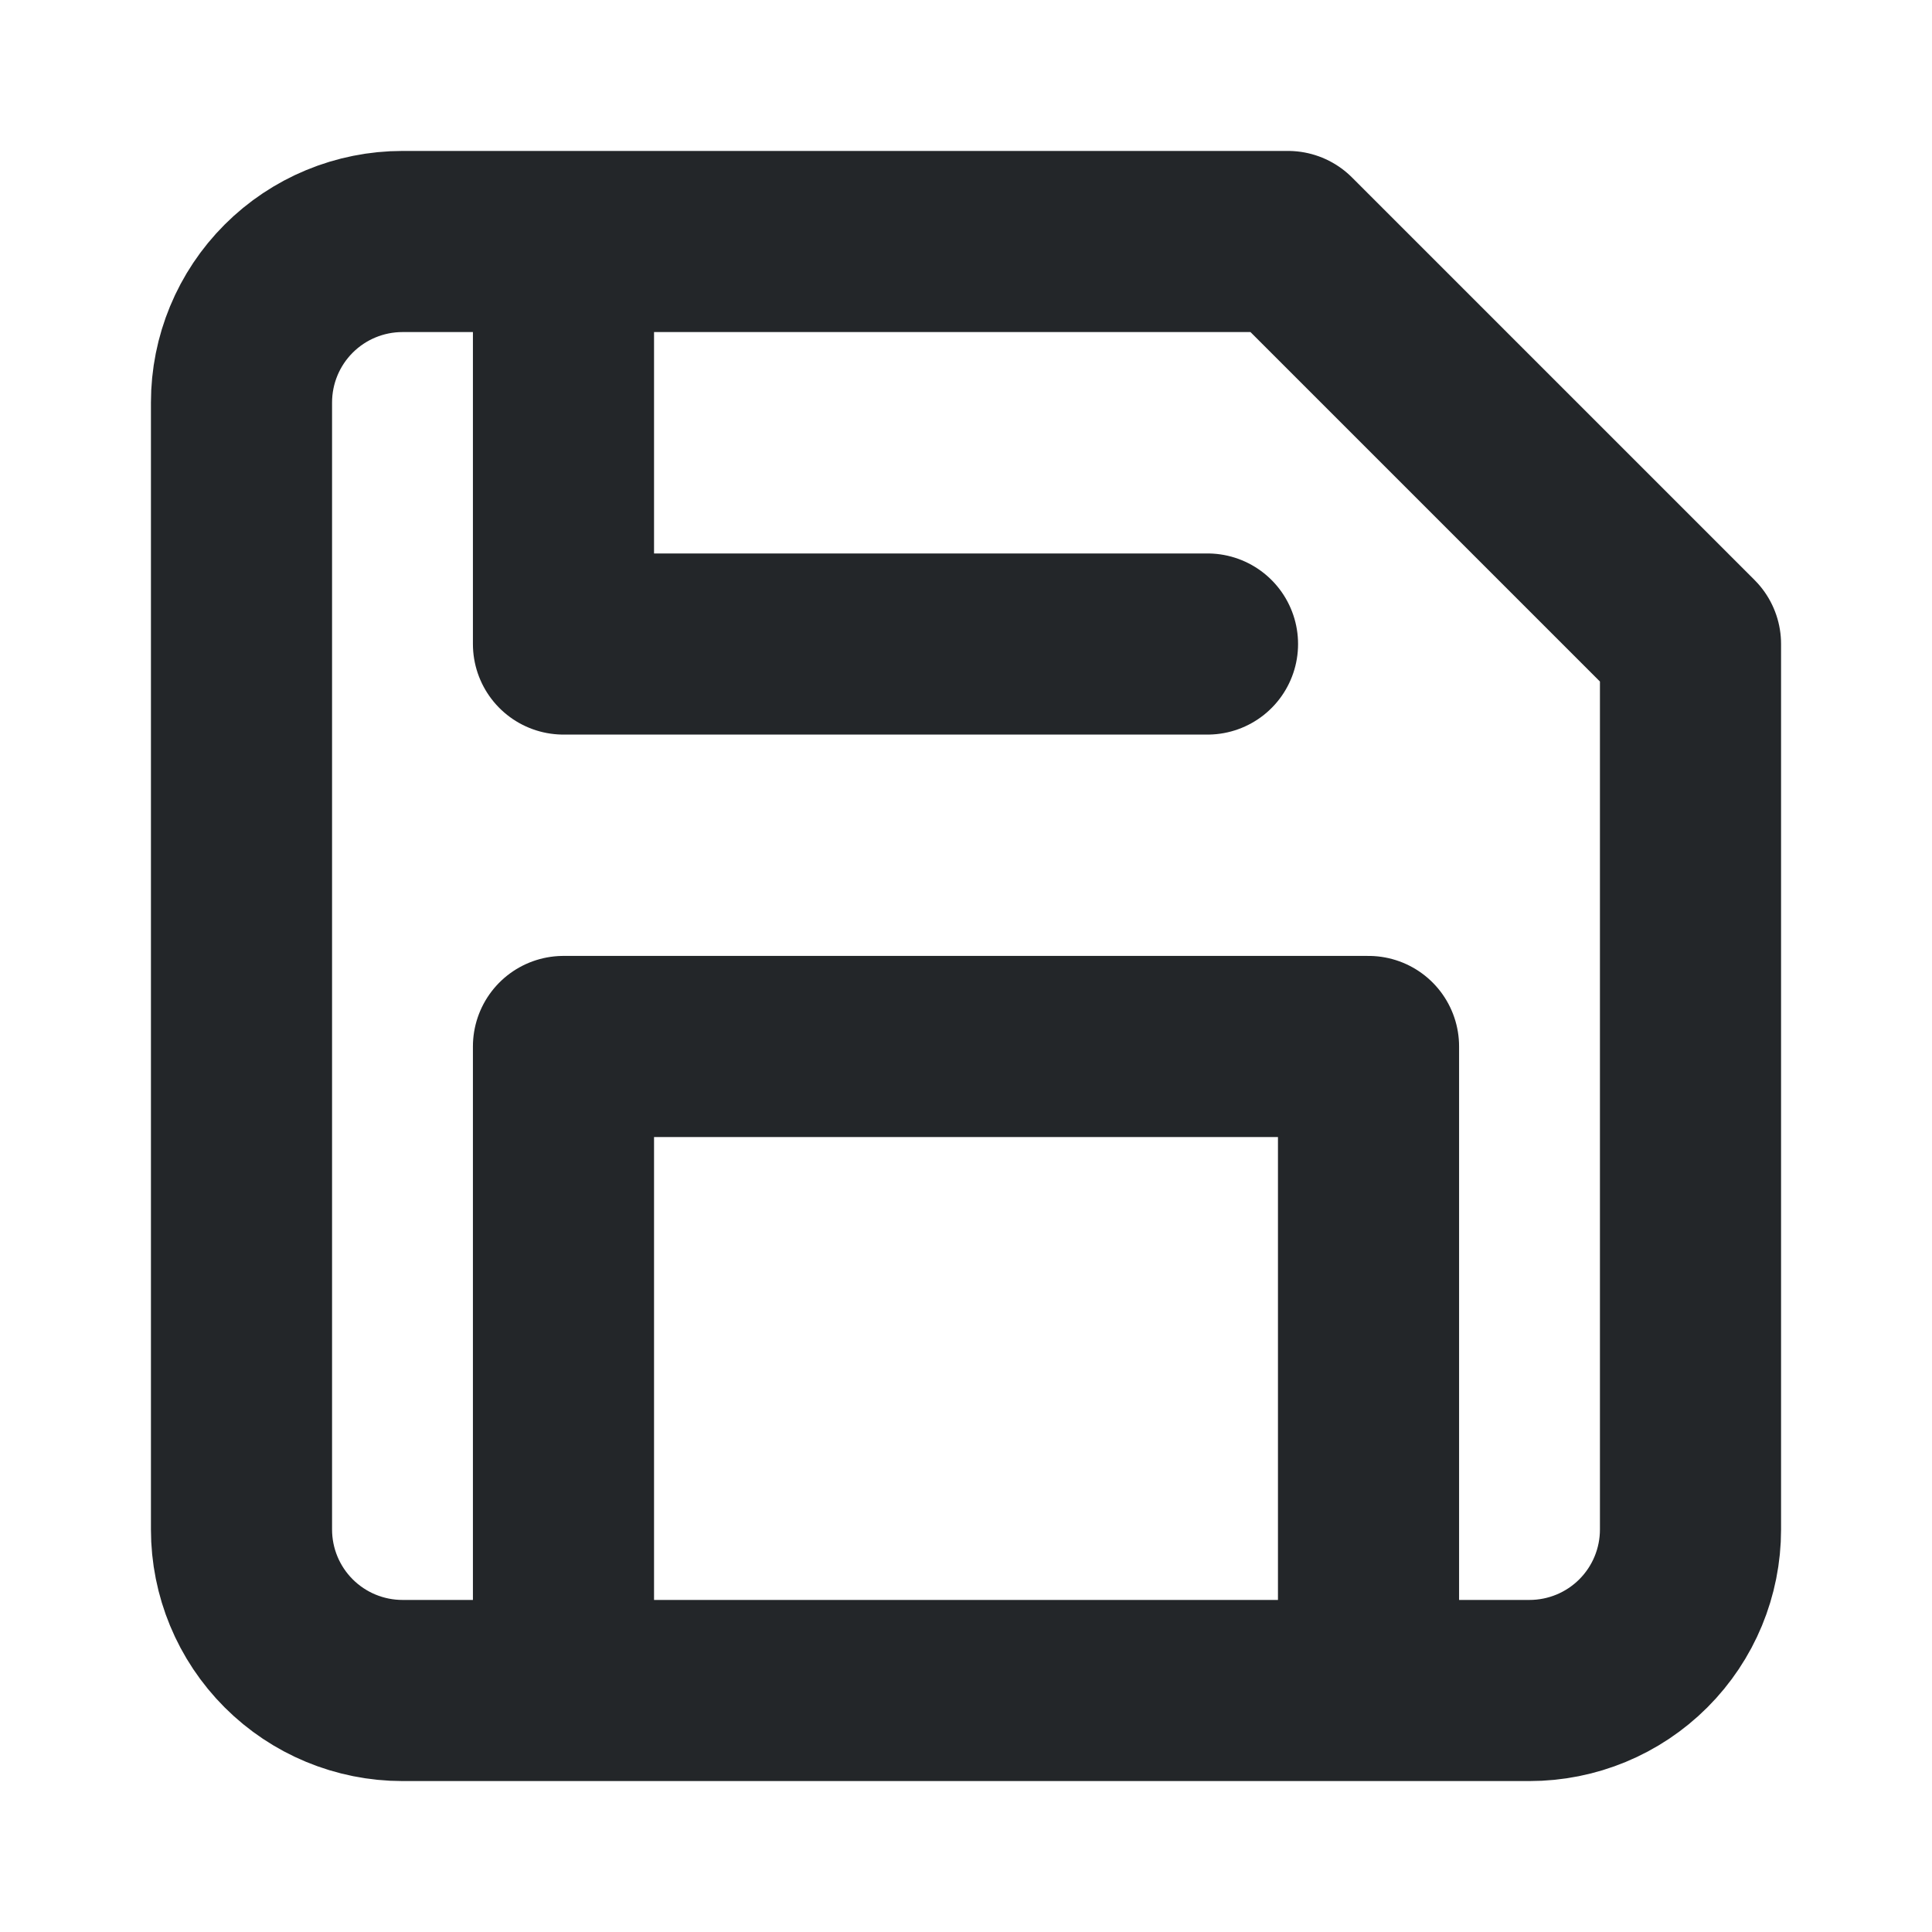
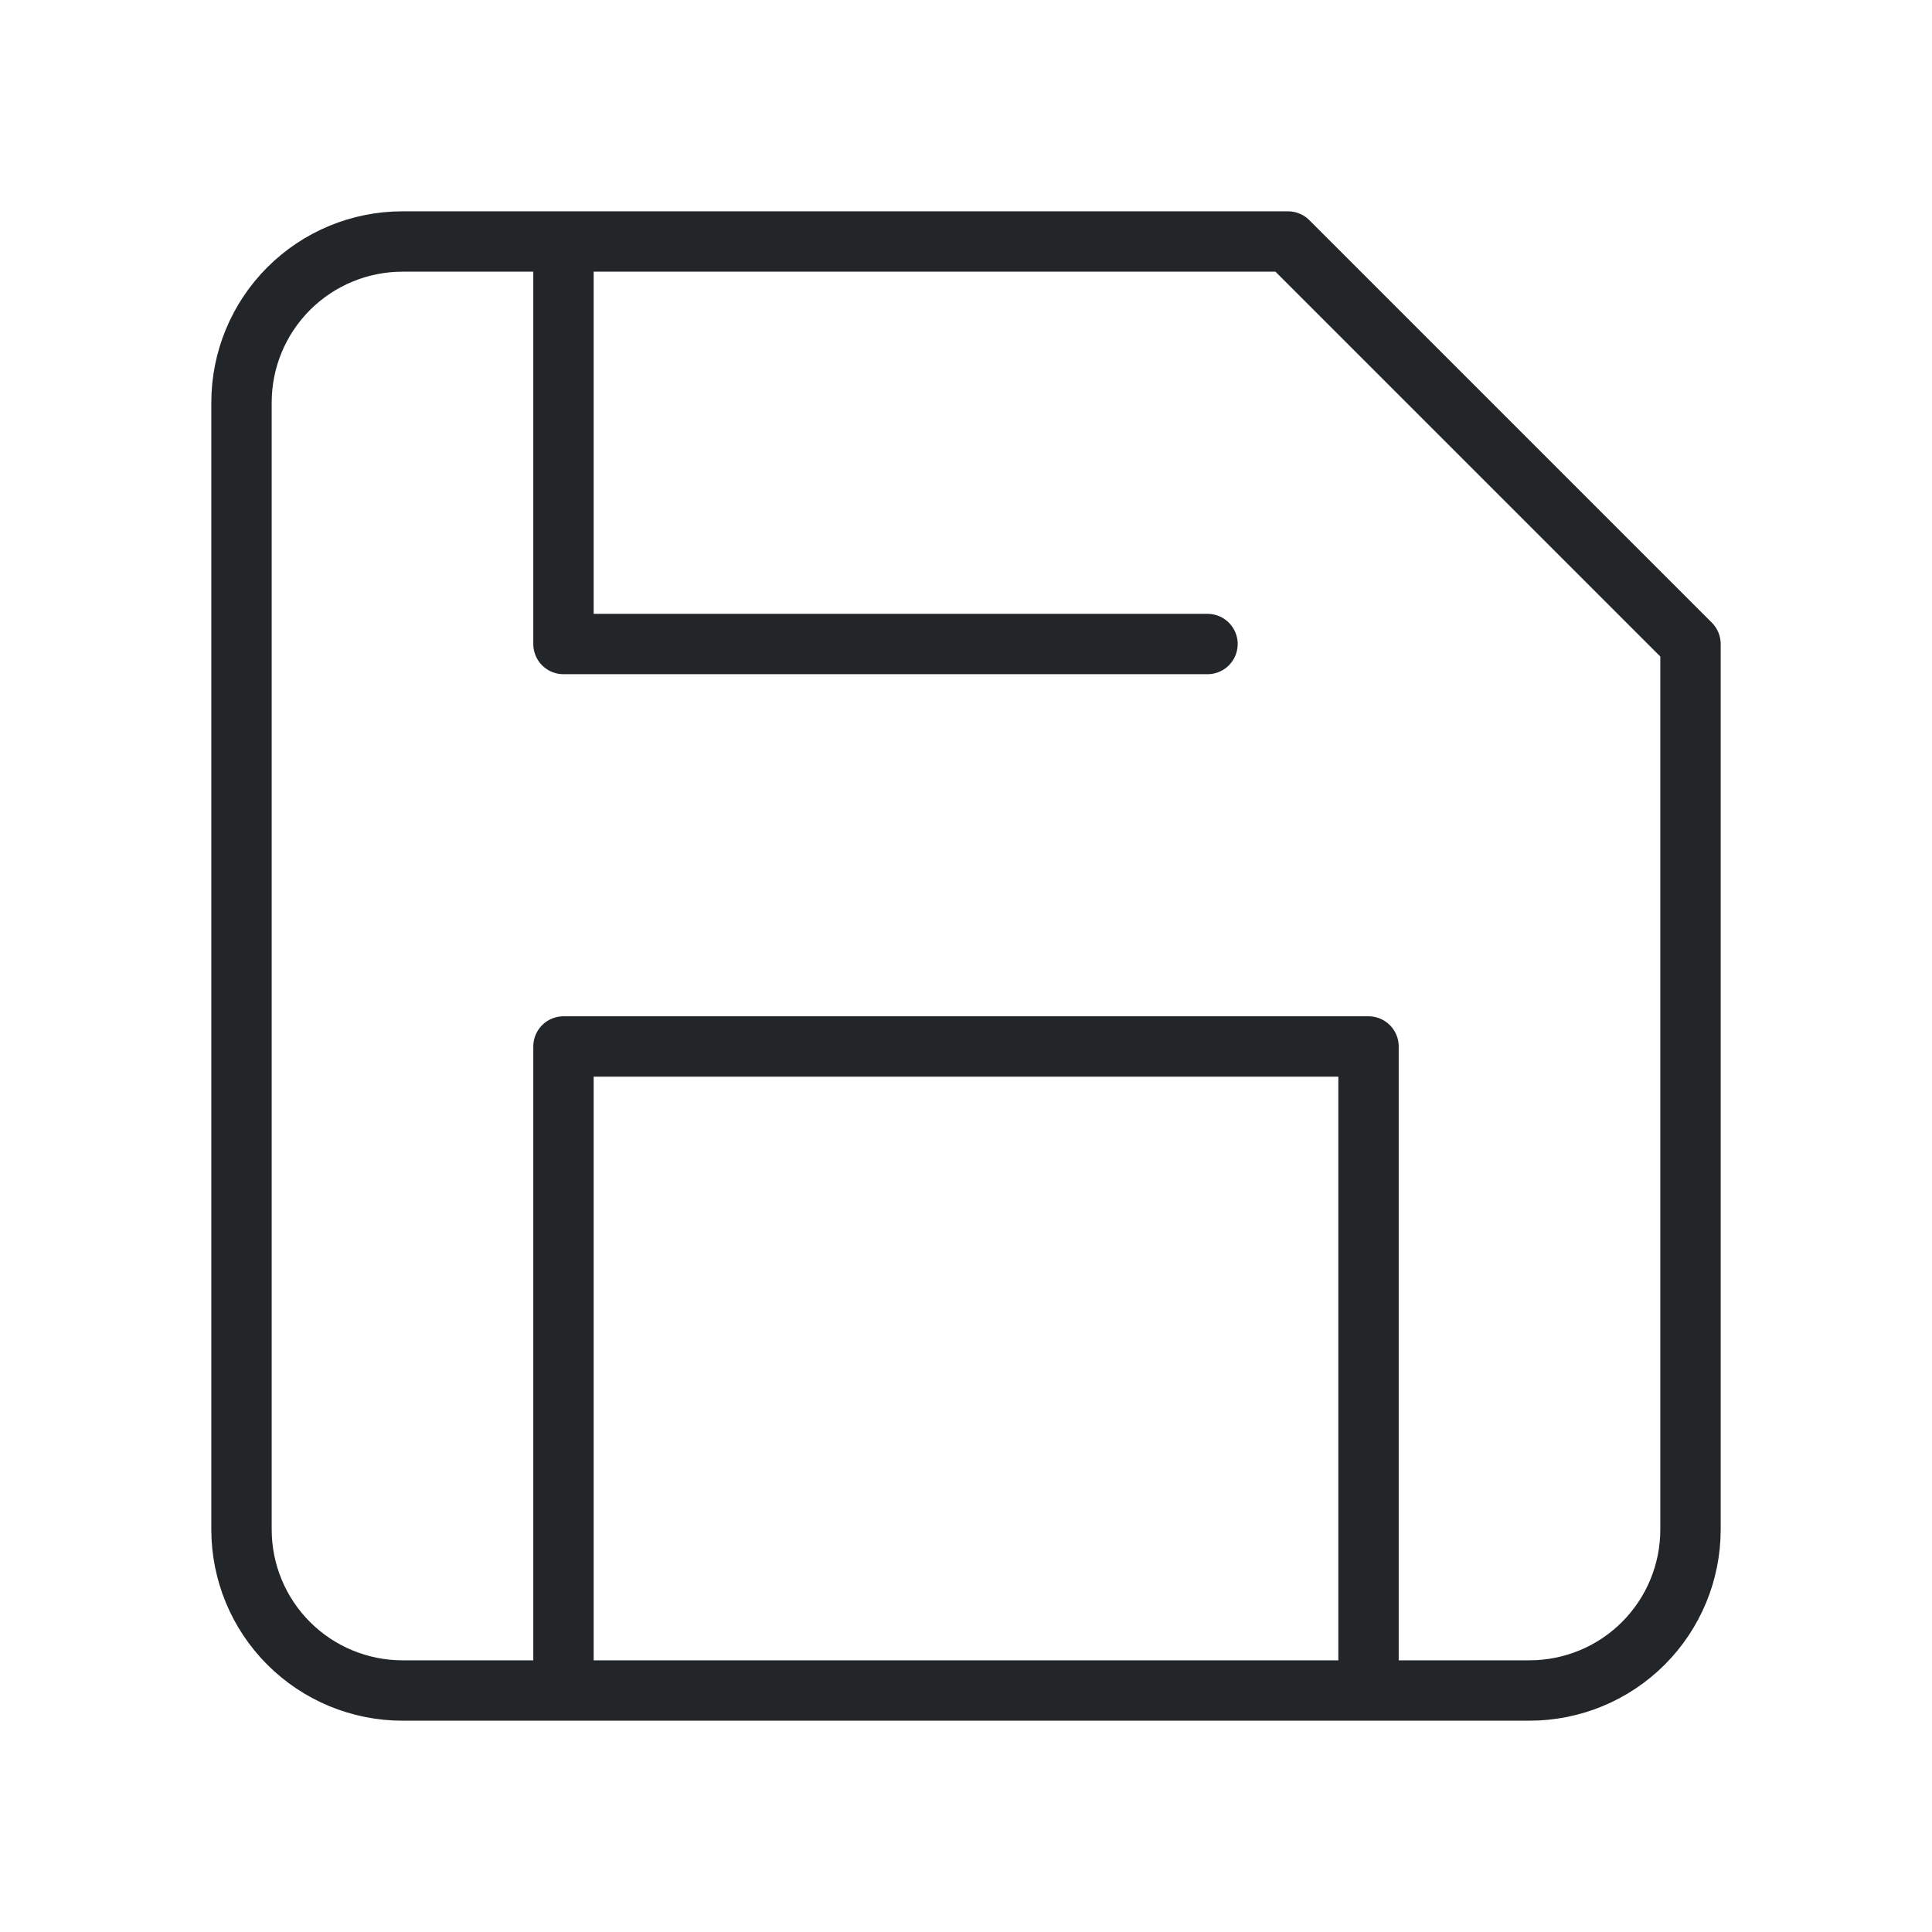
<svg xmlns="http://www.w3.org/2000/svg" width="32" height="32" viewBox="0 0 32 32" fill="none">
-   <path d="M22.667 28V17.333H9.333V28M9.333 4V10.667H20M25.333 28H6.667C5.959 28 5.281 27.719 4.781 27.219C4.281 26.719 4 26.041 4 25.333V6.667C4 5.959 4.281 5.281 4.781 4.781C5.281 4.281 5.959 4 6.667 4H21.333L28 10.667V25.333C28 26.041 27.719 26.719 27.219 27.219C26.719 27.719 26.041 28 25.333 28Z" stroke="#232629" stroke-width="3" stroke-linecap="round" stroke-linejoin="round" />
+   <path d="M22.667 28V17.333H9.333V28M9.333 4V10.667H20M25.333 28H6.667C5.959 28 5.281 27.719 4.781 27.219C4.281 26.719 4 26.041 4 25.333V6.667C4 5.959 4.281 5.281 4.781 4.781C5.281 4.281 5.959 4 6.667 4H21.333L28 10.667V25.333C28 26.041 27.719 26.719 27.219 27.219C26.719 27.719 26.041 28 25.333 28Z" stroke="#232629" stroke-linecap="round" stroke-linejoin="round" />
</svg>
